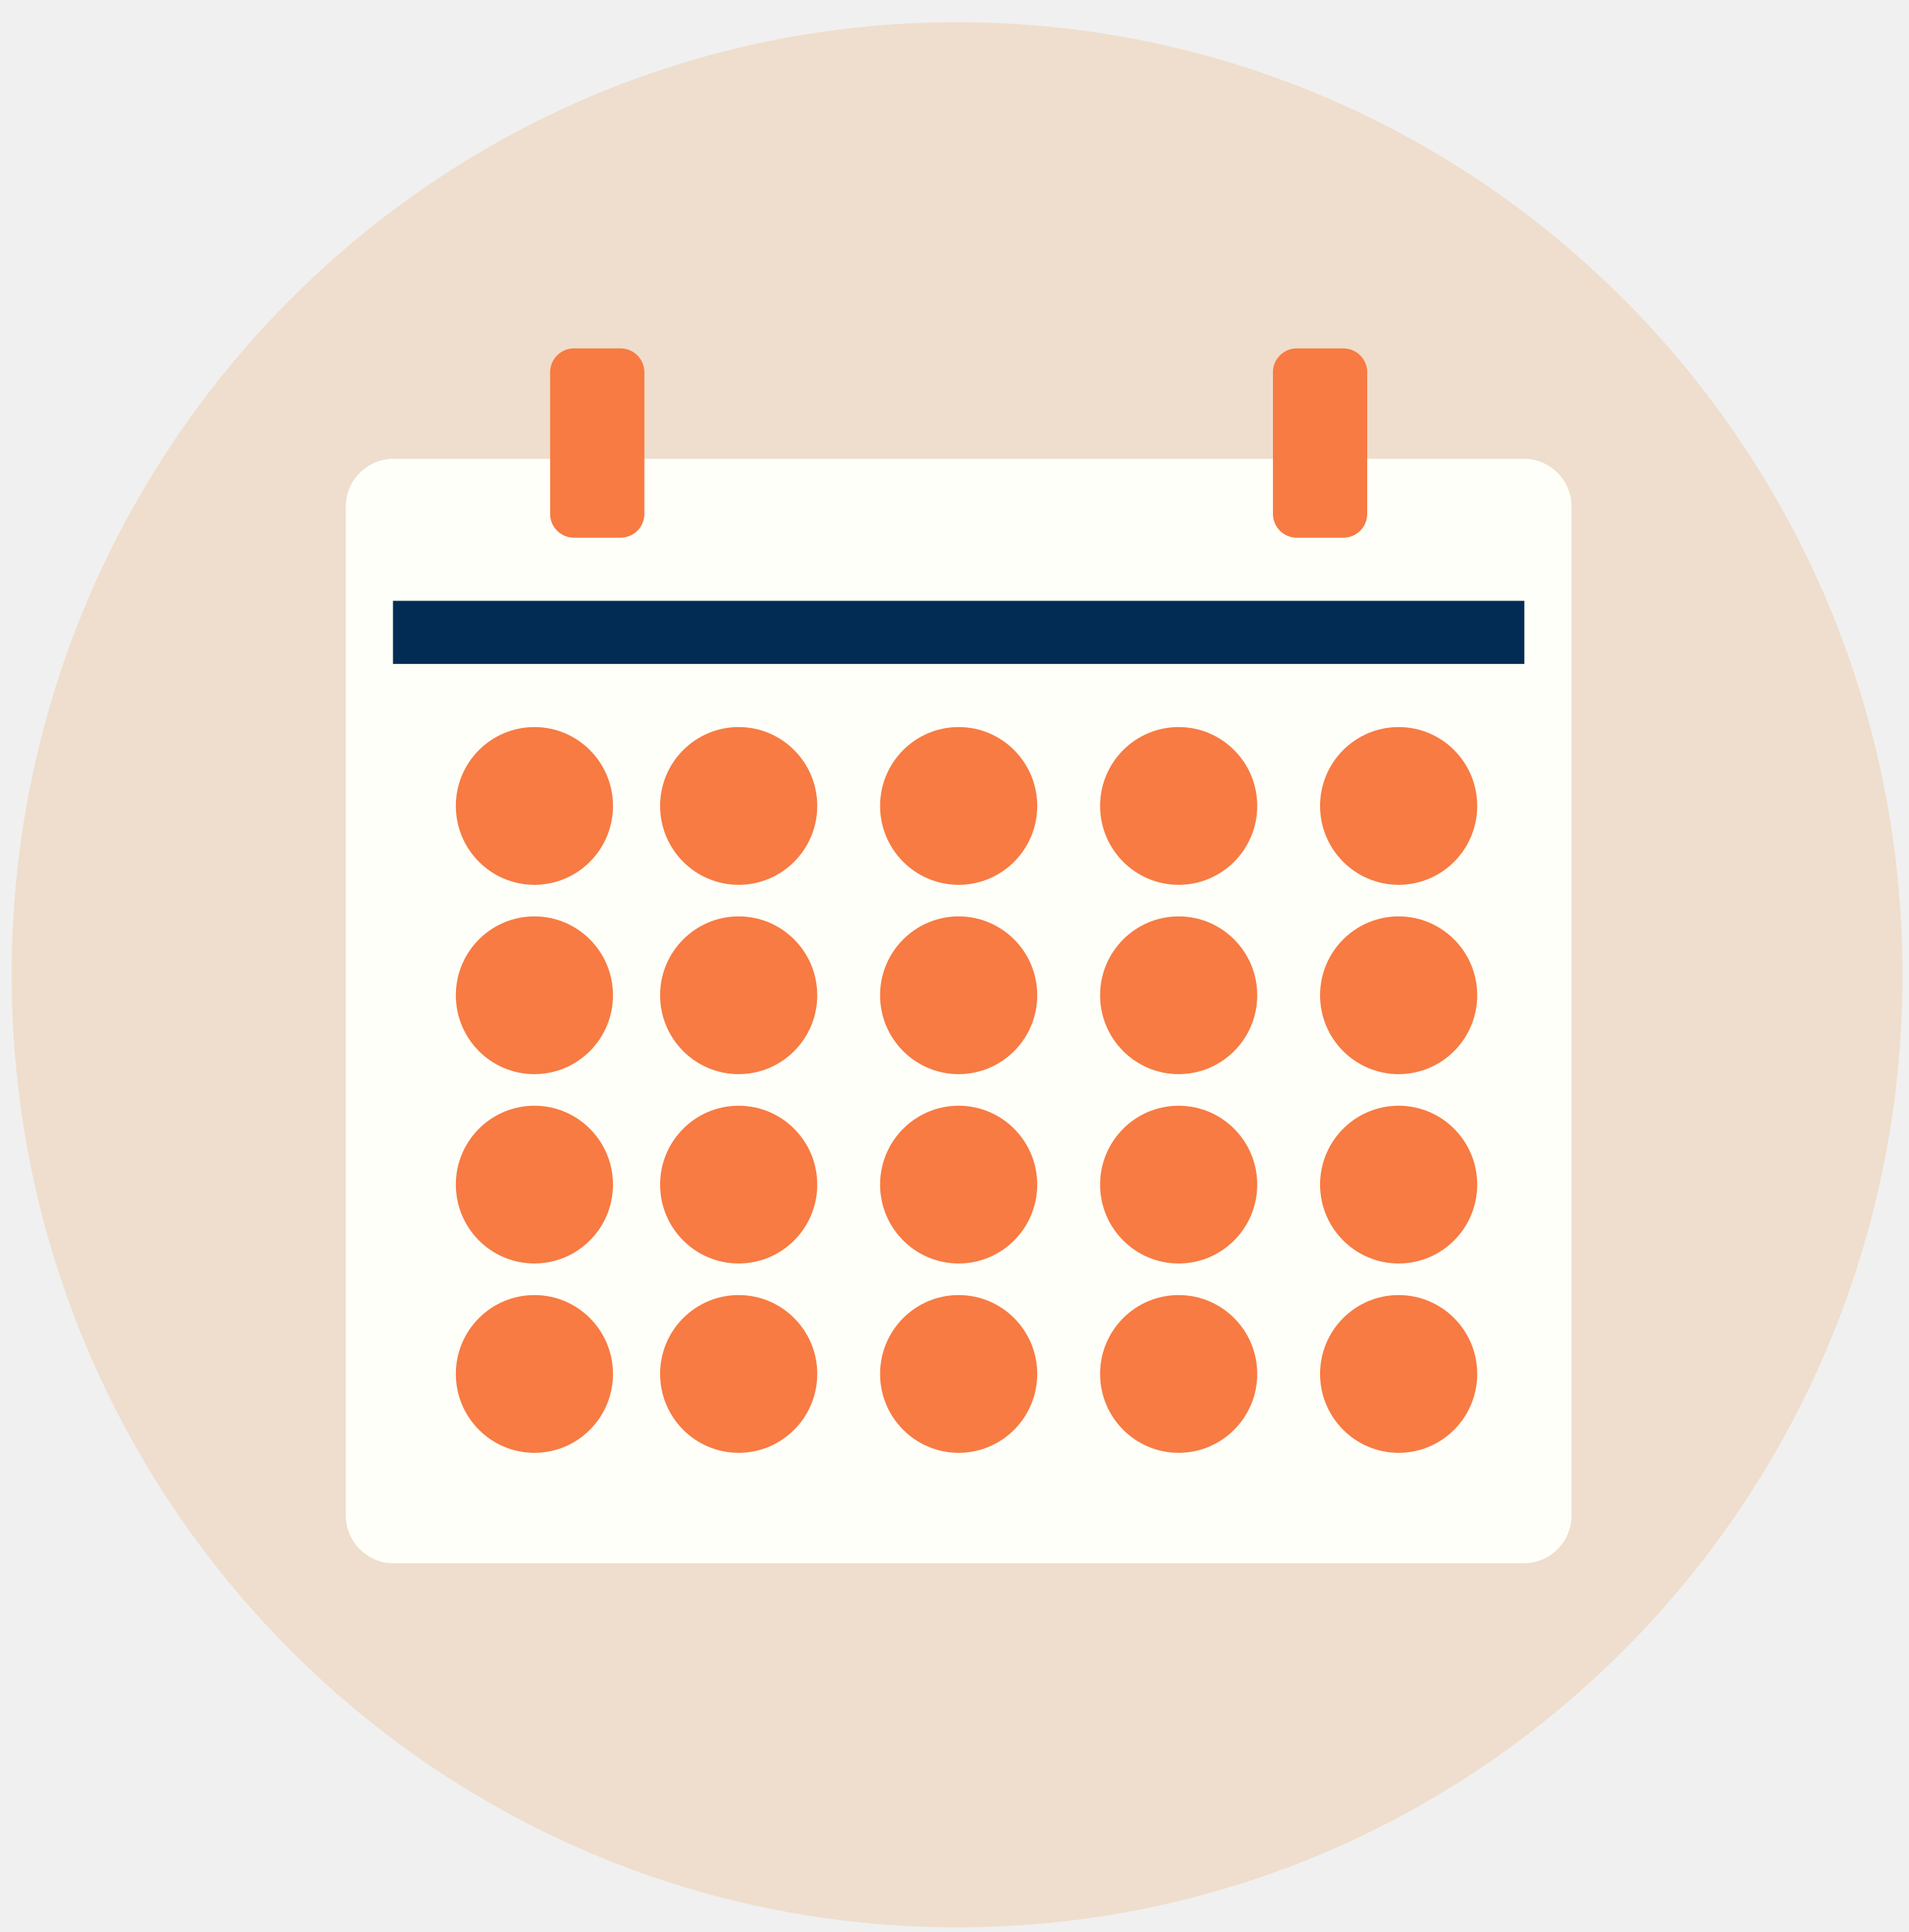
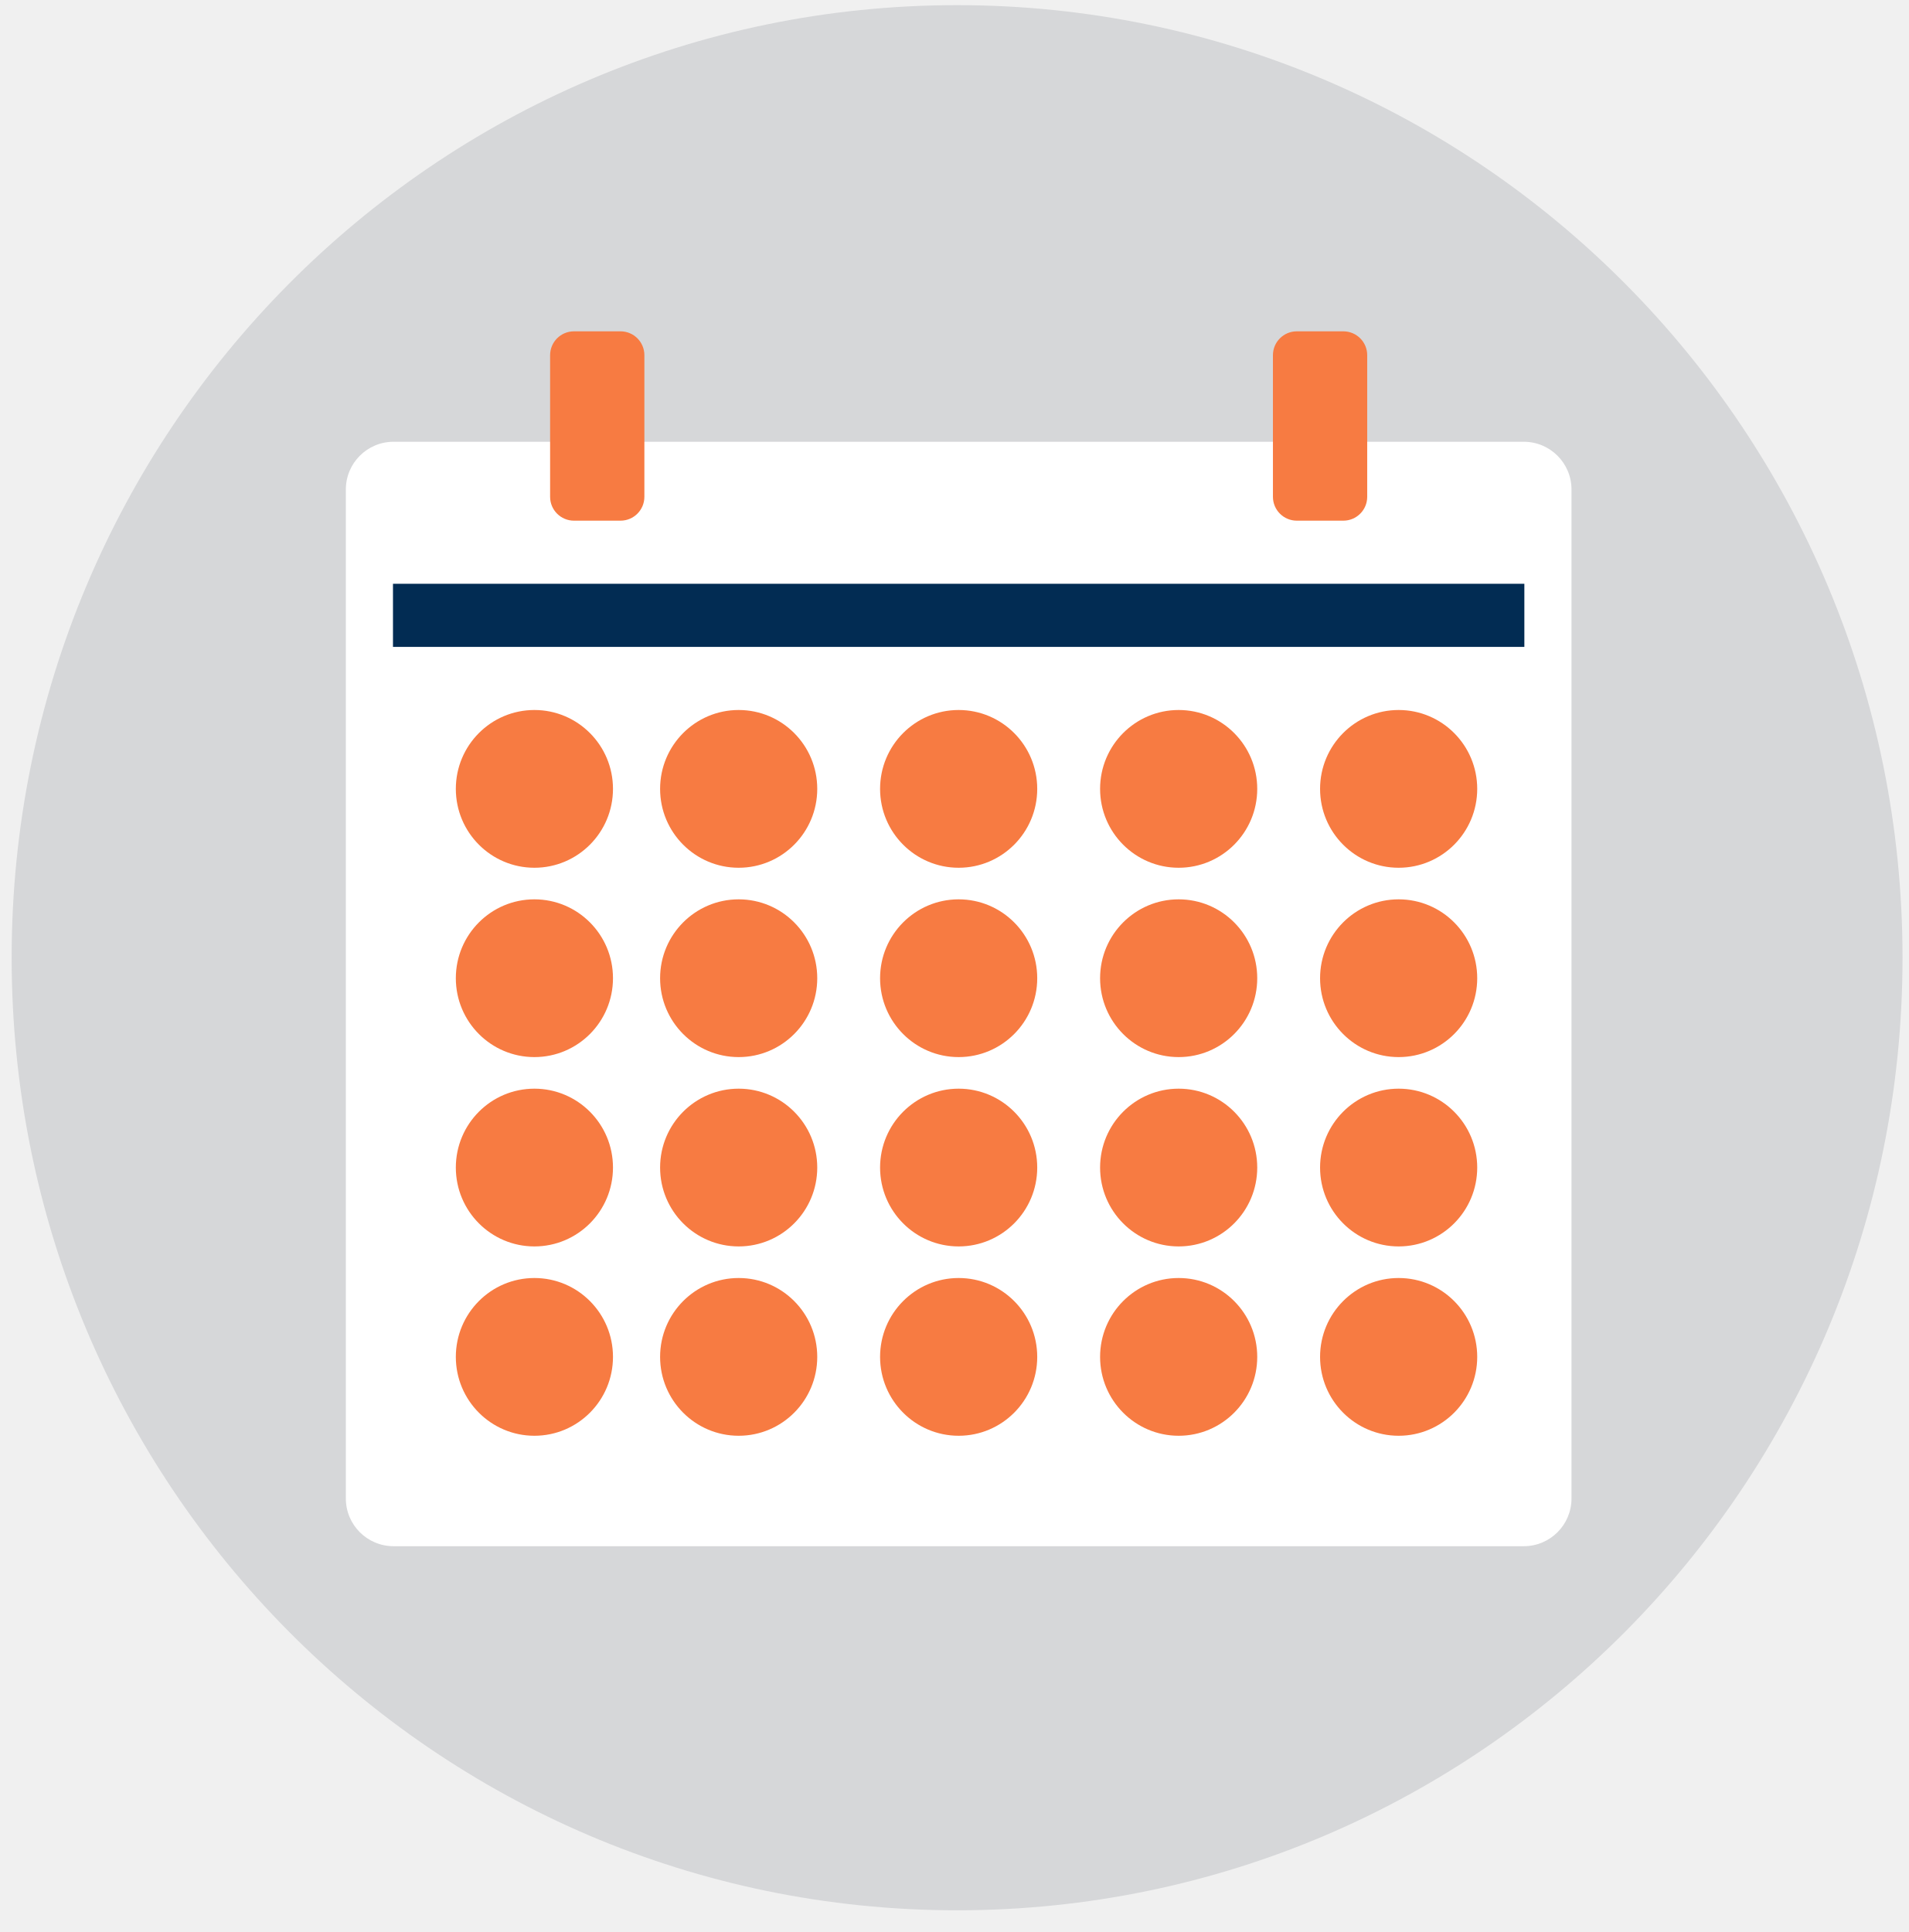
<svg xmlns="http://www.w3.org/2000/svg" xmlns:xlink="http://www.w3.org/1999/xlink" width="80px" height="81px" viewBox="0 0 80 81" version="1.1">
  <defs>
    <ellipse id="path-1" cx="39.907" cy="40.104" rx="39.634" ry="39.937" />
  </defs>
-   <g id="Page-1" stroke="none" stroke-width="1" fill="none" fill-rule="evenodd">
-     <g id="Complex" transform="translate(-489, -438)">
-       <g id="i-calendar--neutral" transform="translate(489, 438.715)">
+   <g id="Icons" stroke="none" stroke-width="1" fill="none" fill-rule="evenodd">
+     <g id="Complex" transform="translate(-567, -439)">
+       <g id="i-calendar--neutral-copy" transform="translate(567, 439)">
        <g id="Group-Copy-2-+-Imported-Layers-Copy-Copy" transform="translate(0.215514, 0.049067)">
          <mask id="mask-2" fill="white">
            <use xlink:href="#path-1" />
          </mask>
-           <use id="Mask" fill="#EFDECD" xlink:href="#path-1" />
+           <use id="Mask" fill="#D6D7D9" xlink:href="#path-1" />
        </g>
        <g id="Group-Copy-6" transform="translate(13.83932, 13.8913)">
-           <rect id="Rectangle-125" fill="#FFFFF9" x="0.659" y="4.63" width="51.381" height="46.304" rx="2" />
+           <rect id="Rectangle-125" fill="#FFFFFF" x="0.659" y="4.63" width="51.381" height="46.304" rx="2" />
          <g id="Group" transform="translate(5.269841, 15.87578)" fill="#F77B42">
            <ellipse id="Oval-34-Copy-7" cx="3.294" cy="3.307" rx="3.294" ry="3.307" />
            <ellipse id="Oval-34-Copy-12" cx="3.294" cy="11.245" rx="3.294" ry="3.307" />
            <ellipse id="Oval-34-Copy-8" cx="11.857" cy="3.307" rx="3.294" ry="3.307" />
            <ellipse id="Oval-34-Copy-13" cx="11.857" cy="11.245" rx="3.294" ry="3.307" />
            <ellipse id="Oval-34-Copy-9" cx="21.079" cy="3.307" rx="3.294" ry="3.307" />
            <ellipse id="Oval-34-Copy-14" cx="21.079" cy="11.245" rx="3.294" ry="3.307" />
            <ellipse id="Oval-34-Copy-10" cx="30.302" cy="3.307" rx="3.294" ry="3.307" />
            <ellipse id="Oval-34-Copy-15" cx="30.302" cy="11.245" rx="3.294" ry="3.307" />
            <ellipse id="Oval-34-Copy-11" cx="39.524" cy="3.307" rx="3.294" ry="3.307" />
            <ellipse id="Oval-34-Copy-16" cx="39.524" cy="11.245" rx="3.294" ry="3.307" />
            <ellipse id="Oval-34-Copy-21" cx="3.294" cy="19.183" rx="3.294" ry="3.307" />
            <ellipse id="Oval-34-Copy-20" cx="11.857" cy="19.183" rx="3.294" ry="3.307" />
            <ellipse id="Oval-34-Copy-19" cx="21.079" cy="19.183" rx="3.294" ry="3.307" />
            <ellipse id="Oval-34-Copy-18" cx="30.302" cy="19.183" rx="3.294" ry="3.307" />
            <ellipse id="Oval-34-Copy-17" cx="39.524" cy="19.183" rx="3.294" ry="3.307" />
            <ellipse id="Oval-34-Copy-26" cx="3.294" cy="27.121" rx="3.294" ry="3.307" />
            <ellipse id="Oval-34-Copy-25" cx="11.857" cy="27.121" rx="3.294" ry="3.307" />
            <ellipse id="Oval-34-Copy-24" cx="21.079" cy="27.121" rx="3.294" ry="3.307" />
            <ellipse id="Oval-34-Copy-23" cx="30.302" cy="27.121" rx="3.294" ry="3.307" />
            <ellipse id="Oval-34-Copy-22" cx="39.524" cy="27.121" rx="3.294" ry="3.307" />
          </g>
          <rect id="Rectangle-128" fill="#022C53" x="2.635" y="10.584" width="47.429" height="2.646" />
          <rect id="Rectangle-126" fill="#F77B42" x="9.222" y="0" width="3.952" height="7.938" rx="1" />
          <rect id="Rectangle-126-Copy" fill="#F77B42" x="39.524" y="0" width="3.952" height="7.938" rx="1" />
        </g>
      </g>
    </g>
  </g>
</svg>
